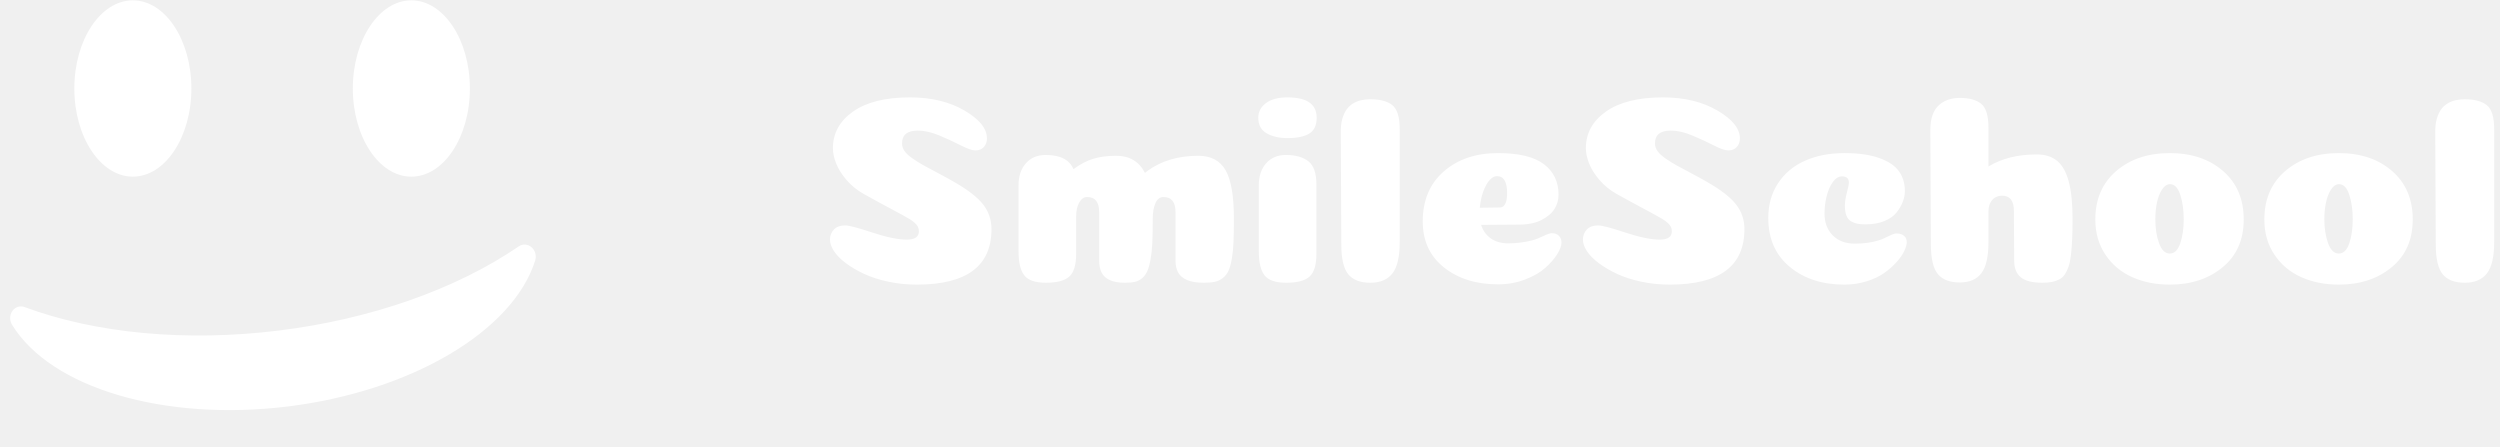
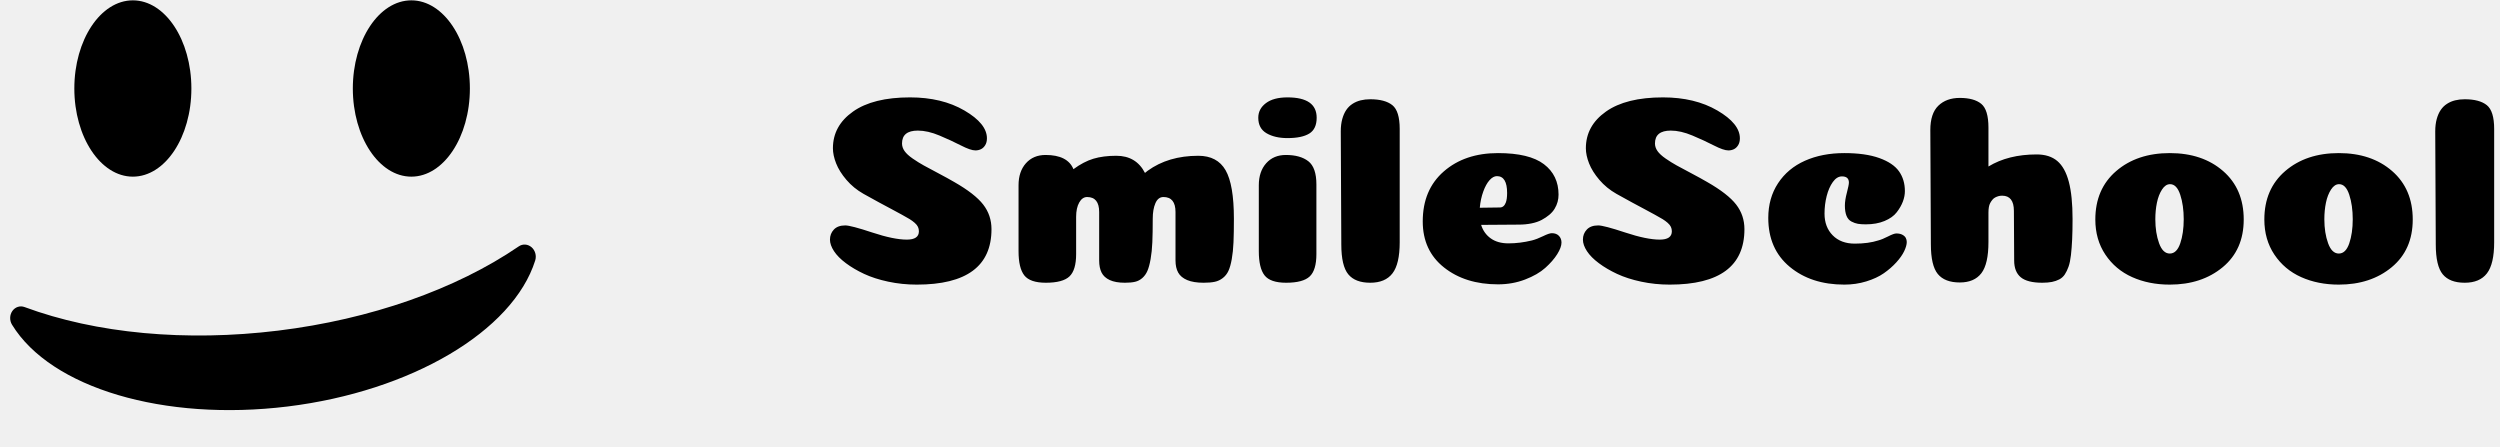
<svg xmlns="http://www.w3.org/2000/svg" width="168" height="30" viewBox="0 0 168 30" fill="none">
-   <path fill-rule="evenodd" clip-rule="evenodd" d="M61.606 19.126C64.954 19.126 66.628 17.884 66.628 15.4C66.628 14.776 66.442 14.224 66.07 13.744C65.698 13.264 65.05 12.76 64.126 12.232C63.838 12.064 63.484 11.869 63.064 11.647C62.644 11.425 62.314 11.248 62.074 11.116C61.834 10.984 61.588 10.831 61.336 10.657C61.084 10.483 60.901 10.315 60.787 10.153C60.673 9.991 60.616 9.82 60.616 9.64C60.616 9.064 60.97 8.776 61.678 8.776C62.122 8.776 62.608 8.887 63.136 9.109C63.664 9.331 64.144 9.553 64.576 9.775C65.008 9.997 65.332 10.108 65.548 10.108C65.68 10.108 65.803 10.081 65.917 10.027C66.031 9.973 66.127 9.883 66.205 9.757C66.283 9.631 66.322 9.478 66.322 9.298C66.322 8.638 65.818 8.014 64.81 7.426C63.802 6.838 62.584 6.544 61.156 6.544C59.5 6.544 58.222 6.862 57.322 7.498C56.422 8.134 55.972 8.956 55.972 9.964C55.972 10.276 56.044 10.615 56.188 10.981C56.332 11.347 56.563 11.716 56.881 12.088C57.199 12.46 57.58 12.772 58.024 13.024C58.36 13.216 58.708 13.408 59.068 13.6C59.428 13.792 59.719 13.948 59.941 14.068L60.607 14.428C60.829 14.548 61.003 14.647 61.129 14.725C61.255 14.803 61.369 14.887 61.471 14.977C61.573 15.067 61.645 15.157 61.687 15.247C61.729 15.337 61.75 15.436 61.75 15.544C61.75 15.916 61.48 16.102 60.94 16.102C60.352 16.102 59.578 15.943 58.618 15.625C57.658 15.307 57.052 15.148 56.8 15.148C56.464 15.148 56.209 15.241 56.035 15.427C55.861 15.613 55.774 15.838 55.774 16.102C55.774 16.342 55.864 16.6 56.044 16.876C56.224 17.152 56.491 17.422 56.845 17.686C57.199 17.95 57.607 18.19 58.069 18.406C58.531 18.622 59.071 18.796 59.689 18.928C60.307 19.06 60.946 19.126 61.606 19.126ZM80.884 19C81.184 19 81.433 18.979 81.631 18.937C81.829 18.895 82.009 18.811 82.171 18.685C82.333 18.559 82.459 18.4 82.549 18.208C82.639 18.016 82.714 17.752 82.774 17.416C82.834 17.08 82.873 16.702 82.891 16.282C82.909 15.862 82.918 15.334 82.918 14.698C82.918 13.174 82.732 12.088 82.36 11.44C81.988 10.792 81.376 10.468 80.524 10.468C79.18 10.468 78.046 10.804 77.122 11.476L76.942 11.62C76.546 10.852 75.904 10.468 75.016 10.468C74.428 10.468 73.915 10.534 73.477 10.666C73.039 10.798 72.592 11.032 72.136 11.368C71.872 10.732 71.248 10.414 70.264 10.414C69.712 10.414 69.271 10.6 68.941 10.972C68.611 11.344 68.446 11.836 68.446 12.448V16.876C68.446 17.632 68.575 18.175 68.833 18.505C69.091 18.835 69.574 19 70.282 19C71.038 19 71.566 18.859 71.866 18.577C72.166 18.295 72.316 17.794 72.316 17.074V14.572C72.316 14.176 72.385 13.855 72.523 13.609C72.661 13.363 72.838 13.24 73.054 13.24C73.594 13.24 73.864 13.576 73.864 14.248V17.506C73.864 17.83 73.918 18.1 74.026 18.316C74.134 18.532 74.317 18.7 74.575 18.82C74.833 18.94 75.172 19 75.592 19C75.868 19 76.096 18.979 76.276 18.937C76.456 18.895 76.618 18.811 76.762 18.685C76.906 18.559 77.02 18.4 77.104 18.208C77.188 18.016 77.26 17.752 77.32 17.416C77.38 17.08 77.419 16.702 77.437 16.282C77.455 15.862 77.464 15.334 77.464 14.698C77.464 14.278 77.524 13.93 77.644 13.654C77.764 13.378 77.944 13.24 78.184 13.24C78.724 13.24 78.994 13.576 78.994 14.248V17.506C78.994 17.83 79.054 18.1 79.174 18.316C79.294 18.532 79.495 18.7 79.777 18.82C80.059 18.94 80.428 19 80.884 19ZM87.985 8.974C87.655 9.178 87.166 9.28 86.518 9.28C85.954 9.28 85.486 9.172 85.114 8.956C84.742 8.74 84.556 8.392 84.556 7.912C84.556 7.516 84.727 7.189 85.069 6.931C85.411 6.673 85.894 6.544 86.518 6.544C87.826 6.544 88.48 7 88.48 7.912C88.48 8.416 88.315 8.77 87.985 8.974ZM86.428 19C87.184 19 87.712 18.859 88.012 18.577C88.312 18.295 88.462 17.794 88.462 17.074V12.394C88.462 11.638 88.282 11.119 87.922 10.837C87.562 10.555 87.058 10.414 86.41 10.414C85.858 10.414 85.417 10.6 85.087 10.972C84.757 11.344 84.592 11.836 84.592 12.448V16.876C84.592 17.632 84.721 18.175 84.979 18.505C85.237 18.835 85.72 19 86.428 19ZM93.574 18.37C93.25 18.79 92.752 19 92.08 19C91.408 19 90.916 18.811 90.604 18.433C90.292 18.055 90.136 17.386 90.136 16.426L90.1 8.83C90.1 8.518 90.133 8.242 90.199 8.002C90.265 7.762 90.355 7.558 90.469 7.39C90.583 7.222 90.724 7.084 90.892 6.976C91.06 6.868 91.243 6.79 91.441 6.742C91.639 6.694 91.852 6.67 92.08 6.67C92.74 6.67 93.235 6.802 93.565 7.066C93.895 7.33 94.06 7.864 94.06 8.668V16.282C94.06 17.254 93.898 17.95 93.574 18.37ZM100.666 19.108C101.314 19.108 101.92 19 102.484 18.784C103.048 18.568 103.501 18.307 103.843 18.001C104.185 17.695 104.452 17.389 104.644 17.083C104.836 16.777 104.932 16.516 104.932 16.3C104.932 16.12 104.875 15.97 104.761 15.85C104.647 15.73 104.488 15.67 104.284 15.67C104.164 15.67 103.969 15.736 103.699 15.868C103.429 16 103.18 16.096 102.952 16.156C102.412 16.288 101.884 16.354 101.368 16.354C100.888 16.354 100.492 16.243 100.18 16.021C99.868 15.799 99.652 15.496 99.532 15.112L102.07 15.094C102.37 15.094 102.652 15.067 102.916 15.013C103.18 14.959 103.408 14.881 103.6 14.779C103.792 14.677 103.963 14.563 104.113 14.437C104.263 14.311 104.383 14.173 104.473 14.023C104.563 13.873 104.629 13.72 104.671 13.564C104.713 13.408 104.734 13.246 104.734 13.078C104.734 12.214 104.407 11.533 103.753 11.035C103.099 10.537 102.07 10.288 100.666 10.288C99.178 10.288 97.963 10.699 97.021 11.521C96.079 12.343 95.608 13.462 95.608 14.878C95.608 16.186 96.085 17.218 97.039 17.974C97.993 18.73 99.202 19.108 100.666 19.108ZM99.676 12.871C99.556 13.201 99.478 13.564 99.442 13.96C100.27 13.948 100.72 13.942 100.792 13.942C100.972 13.942 101.104 13.834 101.188 13.618C101.248 13.462 101.278 13.246 101.278 12.97C101.278 12.214 101.05 11.836 100.594 11.836C100.426 11.836 100.261 11.926 100.099 12.106C99.937 12.286 99.796 12.541 99.676 12.871ZM112.204 19.126C115.552 19.126 117.226 17.884 117.226 15.4C117.226 14.776 117.04 14.224 116.668 13.744C116.296 13.264 115.648 12.76 114.724 12.232C114.436 12.064 114.082 11.869 113.662 11.647C113.242 11.425 112.912 11.248 112.672 11.116C112.432 10.984 112.186 10.831 111.934 10.657C111.682 10.483 111.499 10.315 111.385 10.153C111.271 9.991 111.214 9.82 111.214 9.64C111.214 9.064 111.568 8.776 112.276 8.776C112.72 8.776 113.206 8.887 113.734 9.109C114.262 9.331 114.742 9.553 115.174 9.775C115.606 9.997 115.93 10.108 116.146 10.108C116.278 10.108 116.401 10.081 116.515 10.027C116.629 9.973 116.725 9.883 116.803 9.757C116.881 9.631 116.92 9.478 116.92 9.298C116.92 8.638 116.416 8.014 115.408 7.426C114.4 6.838 113.182 6.544 111.754 6.544C110.098 6.544 108.82 6.862 107.92 7.498C107.02 8.134 106.57 8.956 106.57 9.964C106.57 10.276 106.642 10.615 106.786 10.981C106.93 11.347 107.161 11.716 107.479 12.088C107.797 12.46 108.178 12.772 108.622 13.024C108.958 13.216 109.306 13.408 109.666 13.6C110.026 13.792 110.317 13.948 110.539 14.068L111.205 14.428C111.427 14.548 111.601 14.647 111.727 14.725C111.853 14.803 111.967 14.887 112.069 14.977C112.171 15.067 112.243 15.157 112.285 15.247C112.327 15.337 112.348 15.436 112.348 15.544C112.348 15.916 112.078 16.102 111.538 16.102C110.95 16.102 110.176 15.943 109.216 15.625C108.256 15.307 107.65 15.148 107.398 15.148C107.062 15.148 106.807 15.241 106.633 15.427C106.459 15.613 106.372 15.838 106.372 16.102C106.372 16.342 106.462 16.6 106.642 16.876C106.822 17.152 107.089 17.422 107.443 17.686C107.797 17.95 108.205 18.19 108.667 18.406C109.129 18.622 109.669 18.796 110.287 18.928C110.905 19.06 111.544 19.126 112.204 19.126ZM125.416 18.91C124.948 19.054 124.456 19.126 123.94 19.126C122.452 19.126 121.228 18.727 120.268 17.929C119.308 17.131 118.828 16.036 118.828 14.644C118.828 13.756 119.047 12.979 119.485 12.313C119.923 11.647 120.526 11.143 121.294 10.801C122.062 10.459 122.944 10.288 123.94 10.288C124.888 10.288 125.671 10.399 126.289 10.621C126.907 10.843 127.348 11.14 127.612 11.512C127.876 11.884 128.008 12.328 128.008 12.844C128.008 13.072 127.963 13.306 127.873 13.546C127.783 13.786 127.645 14.026 127.459 14.266C127.273 14.506 127 14.701 126.64 14.851C126.28 15.001 125.86 15.076 125.38 15.076C125.164 15.076 124.987 15.064 124.849 15.04C124.711 15.016 124.567 14.965 124.417 14.887C124.267 14.809 124.156 14.68 124.084 14.5C124.012 14.32 123.976 14.092 123.976 13.816C123.976 13.576 124.021 13.285 124.111 12.943C124.201 12.601 124.246 12.376 124.246 12.268C124.246 11.992 124.09 11.854 123.778 11.854C123.55 11.854 123.346 11.98 123.166 12.232C122.986 12.484 122.848 12.799 122.752 13.177C122.656 13.555 122.608 13.948 122.608 14.356C122.608 14.956 122.791 15.442 123.157 15.814C123.523 16.186 124.018 16.372 124.642 16.372C125.254 16.372 125.782 16.3 126.226 16.156C126.406 16.108 126.625 16.018 126.883 15.886C127.141 15.754 127.324 15.688 127.432 15.688C127.6 15.688 127.738 15.718 127.846 15.778C127.954 15.838 128.029 15.91 128.071 15.994C128.113 16.078 128.134 16.168 128.134 16.264C128.134 16.432 128.077 16.636 127.963 16.876C127.849 17.116 127.672 17.368 127.432 17.632C127.192 17.896 126.913 18.139 126.595 18.361C126.277 18.583 125.884 18.766 125.416 18.91ZM137.242 19C137.494 19 137.71 18.982 137.89 18.946C138.07 18.91 138.235 18.853 138.385 18.775C138.535 18.697 138.658 18.586 138.754 18.442C138.85 18.298 138.934 18.124 139.006 17.92C139.078 17.716 139.132 17.455 139.168 17.137C139.204 16.819 139.231 16.468 139.249 16.084C139.267 15.7 139.276 15.244 139.276 14.716C139.276 13.684 139.192 12.85 139.024 12.214C138.856 11.578 138.598 11.113 138.25 10.819C137.902 10.525 137.44 10.378 136.864 10.378C135.592 10.378 134.512 10.648 133.624 11.188V8.578C133.624 7.774 133.462 7.24 133.138 6.976C132.814 6.712 132.334 6.58 131.698 6.58C131.098 6.58 130.618 6.754 130.258 7.102C129.898 7.45 129.718 7.996 129.718 8.74L129.754 16.408C129.754 17.368 129.91 18.037 130.222 18.415C130.534 18.793 131.026 18.982 131.698 18.982C132.346 18.982 132.829 18.775 133.147 18.361C133.465 17.947 133.624 17.248 133.624 16.264V14.284C133.624 14.152 133.633 14.032 133.651 13.924C133.669 13.816 133.699 13.723 133.741 13.645C133.783 13.567 133.831 13.495 133.885 13.429C133.939 13.363 133.999 13.312 134.065 13.276C134.131 13.24 134.203 13.21 134.281 13.186C134.359 13.162 134.446 13.15 134.542 13.15C135.07 13.15 135.334 13.492 135.334 14.176L135.352 17.506C135.352 18.01 135.499 18.385 135.793 18.631C136.087 18.877 136.57 19 137.242 19ZM149.365 17.956C148.423 18.736 147.238 19.126 145.81 19.126C144.874 19.126 144.031 18.958 143.281 18.622C142.531 18.286 141.931 17.782 141.481 17.11C141.031 16.438 140.806 15.652 140.806 14.752C140.806 13.384 141.274 12.298 142.21 11.494C143.146 10.69 144.346 10.288 145.81 10.288C147.274 10.288 148.468 10.69 149.392 11.494C150.316 12.298 150.778 13.384 150.778 14.752C150.778 16.108 150.307 17.176 149.365 17.956ZM145.81 17.038C145.498 17.038 145.258 16.807 145.09 16.345C144.922 15.883 144.838 15.346 144.838 14.734C144.838 14.338 144.874 13.966 144.946 13.618C145.018 13.27 145.132 12.976 145.288 12.736C145.444 12.496 145.624 12.376 145.828 12.376C146.128 12.376 146.356 12.613 146.512 13.087C146.668 13.561 146.746 14.11 146.746 14.734C146.746 15.358 146.668 15.898 146.512 16.354C146.356 16.81 146.122 17.038 145.81 17.038ZM160.723 17.956C159.781 18.736 158.596 19.126 157.168 19.126C156.232 19.126 155.389 18.958 154.639 18.622C153.889 18.286 153.289 17.782 152.839 17.11C152.389 16.438 152.164 15.652 152.164 14.752C152.164 13.384 152.632 12.298 153.568 11.494C154.504 10.69 155.704 10.288 157.168 10.288C158.632 10.288 159.826 10.69 160.75 11.494C161.674 12.298 162.136 13.384 162.136 14.752C162.136 16.108 161.665 17.176 160.723 17.956ZM157.168 17.038C156.856 17.038 156.616 16.807 156.448 16.345C156.28 15.883 156.196 15.346 156.196 14.734C156.196 14.338 156.232 13.966 156.304 13.618C156.376 13.27 156.49 12.976 156.646 12.736C156.802 12.496 156.982 12.376 157.186 12.376C157.486 12.376 157.714 12.613 157.87 13.087C158.026 13.561 158.104 14.11 158.104 14.734C158.104 15.358 158.026 15.898 157.87 16.354C157.714 16.81 157.48 17.038 157.168 17.038ZM167.122 18.37C166.798 18.79 166.3 19 165.628 19C164.956 19 164.464 18.811 164.152 18.433C163.84 18.055 163.684 17.386 163.684 16.426L163.648 8.83C163.648 8.518 163.681 8.242 163.747 8.002C163.813 7.762 163.903 7.558 164.017 7.39C164.131 7.222 164.272 7.084 164.44 6.976C164.608 6.868 164.791 6.79 164.989 6.742C165.187 6.694 165.4 6.67 165.628 6.67C166.288 6.67 166.783 6.802 167.113 7.066C167.443 7.33 167.608 7.864 167.608 8.668V16.282C167.608 17.254 167.446 17.95 167.122 18.37Z" fill="white" />
-   <path d="M8.928 11.871C11.097 11.871 12.861 9.214 12.861 5.947C12.861 2.681 11.097 0.023 8.928 0.023C6.759 0.023 4.995 2.681 4.995 5.947C4.995 9.214 6.76 11.871 8.928 11.871Z" fill="white" />
-   <path d="M27.642 11.871C29.811 11.871 31.576 9.214 31.576 5.947C31.576 2.681 29.811 0.023 27.642 0.023C25.474 0.023 23.71 2.681 23.71 5.947C23.71 9.214 25.474 11.871 27.642 11.871Z" fill="white" />
-   <path d="M35.718 16.612C35.469 16.399 35.125 16.374 34.862 16.556C30.631 19.447 24.892 21.457 18.7 22.217C12.509 22.977 6.454 22.415 1.649 20.634C1.349 20.523 1.021 20.629 0.832 20.896C0.643 21.163 0.633 21.535 0.809 21.822C3.415 26.076 11.03 28.335 19.326 27.317C27.626 26.297 34.468 22.262 35.966 17.504C36.066 17.184 35.966 16.825 35.718 16.612Z" fill="white" />
+   <path fill-rule="evenodd" clip-rule="evenodd" d="M61.606 19.126C64.954 19.126 66.628 17.884 66.628 15.4C66.628 14.776 66.442 14.224 66.07 13.744C65.698 13.264 65.05 12.76 64.126 12.232C63.838 12.064 63.484 11.869 63.064 11.647C62.644 11.425 62.314 11.248 62.074 11.116C61.834 10.984 61.588 10.831 61.336 10.657C61.084 10.483 60.901 10.315 60.787 10.153C60.673 9.991 60.616 9.82 60.616 9.64C60.616 9.064 60.97 8.776 61.678 8.776C62.122 8.776 62.608 8.887 63.136 9.109C63.664 9.331 64.144 9.553 64.576 9.775C65.008 9.997 65.332 10.108 65.548 10.108C65.68 10.108 65.803 10.081 65.917 10.027C66.031 9.973 66.127 9.883 66.205 9.757C66.283 9.631 66.322 9.478 66.322 9.298C66.322 8.638 65.818 8.014 64.81 7.426C63.802 6.838 62.584 6.544 61.156 6.544C59.5 6.544 58.222 6.862 57.322 7.498C56.422 8.134 55.972 8.956 55.972 9.964C55.972 10.276 56.044 10.615 56.188 10.981C56.332 11.347 56.563 11.716 56.881 12.088C57.199 12.46 57.58 12.772 58.024 13.024C58.36 13.216 58.708 13.408 59.068 13.6C59.428 13.792 59.719 13.948 59.941 14.068L60.607 14.428C60.829 14.548 61.003 14.647 61.129 14.725C61.255 14.803 61.369 14.887 61.471 14.977C61.573 15.067 61.645 15.157 61.687 15.247C61.729 15.337 61.75 15.436 61.75 15.544C61.75 15.916 61.48 16.102 60.94 16.102C60.352 16.102 59.578 15.943 58.618 15.625C57.658 15.307 57.052 15.148 56.8 15.148C56.464 15.148 56.209 15.241 56.035 15.427C55.861 15.613 55.774 15.838 55.774 16.102C55.774 16.342 55.864 16.6 56.044 16.876C56.224 17.152 56.491 17.422 56.845 17.686C57.199 17.95 57.607 18.19 58.069 18.406C58.531 18.622 59.071 18.796 59.689 18.928C60.307 19.06 60.946 19.126 61.606 19.126ZM80.884 19C81.184 19 81.433 18.979 81.631 18.937C81.829 18.895 82.009 18.811 82.171 18.685C82.333 18.559 82.459 18.4 82.549 18.208C82.639 18.016 82.714 17.752 82.774 17.416C82.834 17.08 82.873 16.702 82.891 16.282C82.909 15.862 82.918 15.334 82.918 14.698C82.918 13.174 82.732 12.088 82.36 11.44C81.988 10.792 81.376 10.468 80.524 10.468C79.18 10.468 78.046 10.804 77.122 11.476L76.942 11.62C76.546 10.852 75.904 10.468 75.016 10.468C74.428 10.468 73.915 10.534 73.477 10.666C73.039 10.798 72.592 11.032 72.136 11.368C71.872 10.732 71.248 10.414 70.264 10.414C69.712 10.414 69.271 10.6 68.941 10.972C68.611 11.344 68.446 11.836 68.446 12.448V16.876C68.446 17.632 68.575 18.175 68.833 18.505C69.091 18.835 69.574 19 70.282 19C71.038 19 71.566 18.859 71.866 18.577C72.166 18.295 72.316 17.794 72.316 17.074V14.572C72.316 14.176 72.385 13.855 72.523 13.609C72.661 13.363 72.838 13.24 73.054 13.24C73.594 13.24 73.864 13.576 73.864 14.248V17.506C73.864 17.83 73.918 18.1 74.026 18.316C74.134 18.532 74.317 18.7 74.575 18.82C74.833 18.94 75.172 19 75.592 19C75.868 19 76.096 18.979 76.276 18.937C76.456 18.895 76.618 18.811 76.762 18.685C76.906 18.559 77.02 18.4 77.104 18.208C77.188 18.016 77.26 17.752 77.32 17.416C77.38 17.08 77.419 16.702 77.437 16.282C77.455 15.862 77.464 15.334 77.464 14.698C77.464 14.278 77.524 13.93 77.644 13.654C77.764 13.378 77.944 13.24 78.184 13.24C78.724 13.24 78.994 13.576 78.994 14.248V17.506C78.994 17.83 79.054 18.1 79.174 18.316C79.294 18.532 79.495 18.7 79.777 18.82C80.059 18.94 80.428 19 80.884 19ZM87.985 8.974C87.655 9.178 87.166 9.28 86.518 9.28C85.954 9.28 85.486 9.172 85.114 8.956C84.742 8.74 84.556 8.392 84.556 7.912C84.556 7.516 84.727 7.189 85.069 6.931C85.411 6.673 85.894 6.544 86.518 6.544C87.826 6.544 88.48 7 88.48 7.912C88.48 8.416 88.315 8.77 87.985 8.974ZM86.428 19C87.184 19 87.712 18.859 88.012 18.577C88.312 18.295 88.462 17.794 88.462 17.074V12.394C88.462 11.638 88.282 11.119 87.922 10.837C87.562 10.555 87.058 10.414 86.41 10.414C85.858 10.414 85.417 10.6 85.087 10.972C84.757 11.344 84.592 11.836 84.592 12.448V16.876C84.592 17.632 84.721 18.175 84.979 18.505C85.237 18.835 85.72 19 86.428 19ZM93.574 18.37C93.25 18.79 92.752 19 92.08 19C91.408 19 90.916 18.811 90.604 18.433C90.292 18.055 90.136 17.386 90.136 16.426L90.1 8.83C90.1 8.518 90.133 8.242 90.199 8.002C90.265 7.762 90.355 7.558 90.469 7.39C90.583 7.222 90.724 7.084 90.892 6.976C91.06 6.868 91.243 6.79 91.441 6.742C91.639 6.694 91.852 6.67 92.08 6.67C92.74 6.67 93.235 6.802 93.565 7.066C93.895 7.33 94.06 7.864 94.06 8.668V16.282C94.06 17.254 93.898 17.95 93.574 18.37ZM100.666 19.108C101.314 19.108 101.92 19 102.484 18.784C103.048 18.568 103.501 18.307 103.843 18.001C104.185 17.695 104.452 17.389 104.644 17.083C104.836 16.777 104.932 16.516 104.932 16.3C104.932 16.12 104.875 15.97 104.761 15.85C104.647 15.73 104.488 15.67 104.284 15.67C104.164 15.67 103.969 15.736 103.699 15.868C103.429 16 103.18 16.096 102.952 16.156C102.412 16.288 101.884 16.354 101.368 16.354C100.888 16.354 100.492 16.243 100.18 16.021C99.868 15.799 99.652 15.496 99.532 15.112L102.07 15.094C102.37 15.094 102.652 15.067 102.916 15.013C103.18 14.959 103.408 14.881 103.6 14.779C103.792 14.677 103.963 14.563 104.113 14.437C104.263 14.311 104.383 14.173 104.473 14.023C104.563 13.873 104.629 13.72 104.671 13.564C104.713 13.408 104.734 13.246 104.734 13.078C104.734 12.214 104.407 11.533 103.753 11.035C103.099 10.537 102.07 10.288 100.666 10.288C99.178 10.288 97.963 10.699 97.021 11.521C96.079 12.343 95.608 13.462 95.608 14.878C95.608 16.186 96.085 17.218 97.039 17.974C97.993 18.73 99.202 19.108 100.666 19.108ZM99.676 12.871C99.556 13.201 99.478 13.564 99.442 13.96C100.27 13.948 100.72 13.942 100.792 13.942C100.972 13.942 101.104 13.834 101.188 13.618C101.248 13.462 101.278 13.246 101.278 12.97C101.278 12.214 101.05 11.836 100.594 11.836C100.426 11.836 100.261 11.926 100.099 12.106C99.937 12.286 99.796 12.541 99.676 12.871ZM112.204 19.126C115.552 19.126 117.226 17.884 117.226 15.4C117.226 14.776 117.04 14.224 116.668 13.744C116.296 13.264 115.648 12.76 114.724 12.232C114.436 12.064 114.082 11.869 113.662 11.647C113.242 11.425 112.912 11.248 112.672 11.116C112.432 10.984 112.186 10.831 111.934 10.657C111.682 10.483 111.499 10.315 111.385 10.153C111.271 9.991 111.214 9.82 111.214 9.64C111.214 9.064 111.568 8.776 112.276 8.776C112.72 8.776 113.206 8.887 113.734 9.109C114.262 9.331 114.742 9.553 115.174 9.775C115.606 9.997 115.93 10.108 116.146 10.108C116.278 10.108 116.401 10.081 116.515 10.027C116.629 9.973 116.725 9.883 116.803 9.757C116.881 9.631 116.92 9.478 116.92 9.298C116.92 8.638 116.416 8.014 115.408 7.426C114.4 6.838 113.182 6.544 111.754 6.544C110.098 6.544 108.82 6.862 107.92 7.498C107.02 8.134 106.57 8.956 106.57 9.964C106.57 10.276 106.642 10.615 106.786 10.981C106.93 11.347 107.161 11.716 107.479 12.088C107.797 12.46 108.178 12.772 108.622 13.024C108.958 13.216 109.306 13.408 109.666 13.6C110.026 13.792 110.317 13.948 110.539 14.068L111.205 14.428C111.427 14.548 111.601 14.647 111.727 14.725C111.853 14.803 111.967 14.887 112.069 14.977C112.171 15.067 112.243 15.157 112.285 15.247C112.327 15.337 112.348 15.436 112.348 15.544C112.348 15.916 112.078 16.102 111.538 16.102C110.95 16.102 110.176 15.943 109.216 15.625C108.256 15.307 107.65 15.148 107.398 15.148C107.062 15.148 106.807 15.241 106.633 15.427C106.459 15.613 106.372 15.838 106.372 16.102C106.372 16.342 106.462 16.6 106.642 16.876C106.822 17.152 107.089 17.422 107.443 17.686C107.797 17.95 108.205 18.19 108.667 18.406C109.129 18.622 109.669 18.796 110.287 18.928C110.905 19.06 111.544 19.126 112.204 19.126ZM125.416 18.91C124.948 19.054 124.456 19.126 123.94 19.126C122.452 19.126 121.228 18.727 120.268 17.929C119.308 17.131 118.828 16.036 118.828 14.644C118.828 13.756 119.047 12.979 119.485 12.313C119.923 11.647 120.526 11.143 121.294 10.801C122.062 10.459 122.944 10.288 123.94 10.288C124.888 10.288 125.671 10.399 126.289 10.621C126.907 10.843 127.348 11.14 127.612 11.512C127.876 11.884 128.008 12.328 128.008 12.844C128.008 13.072 127.963 13.306 127.873 13.546C127.783 13.786 127.645 14.026 127.459 14.266C127.273 14.506 127 14.701 126.64 14.851C126.28 15.001 125.86 15.076 125.38 15.076C125.164 15.076 124.987 15.064 124.849 15.04C124.711 15.016 124.567 14.965 124.417 14.887C124.267 14.809 124.156 14.68 124.084 14.5C124.012 14.32 123.976 14.092 123.976 13.816C123.976 13.576 124.021 13.285 124.111 12.943C124.201 12.601 124.246 12.376 124.246 12.268C124.246 11.992 124.09 11.854 123.778 11.854C123.55 11.854 123.346 11.98 123.166 12.232C122.986 12.484 122.848 12.799 122.752 13.177C122.656 13.555 122.608 13.948 122.608 14.356C122.608 14.956 122.791 15.442 123.157 15.814C123.523 16.186 124.018 16.372 124.642 16.372C125.254 16.372 125.782 16.3 126.226 16.156C126.406 16.108 126.625 16.018 126.883 15.886C127.141 15.754 127.324 15.688 127.432 15.688C127.6 15.688 127.738 15.718 127.846 15.778C127.954 15.838 128.029 15.91 128.071 15.994C128.113 16.078 128.134 16.168 128.134 16.264C128.134 16.432 128.077 16.636 127.963 16.876C127.849 17.116 127.672 17.368 127.432 17.632C127.192 17.896 126.913 18.139 126.595 18.361C126.277 18.583 125.884 18.766 125.416 18.91ZM137.242 19C137.494 19 137.71 18.982 137.89 18.946C138.07 18.91 138.235 18.853 138.385 18.775C138.535 18.697 138.658 18.586 138.754 18.442C138.85 18.298 138.934 18.124 139.006 17.92C139.078 17.716 139.132 17.455 139.168 17.137C139.204 16.819 139.231 16.468 139.249 16.084C139.267 15.7 139.276 15.244 139.276 14.716C139.276 13.684 139.192 12.85 139.024 12.214C138.856 11.578 138.598 11.113 138.25 10.819C137.902 10.525 137.44 10.378 136.864 10.378C135.592 10.378 134.512 10.648 133.624 11.188V8.578C133.624 7.774 133.462 7.24 133.138 6.976C132.814 6.712 132.334 6.58 131.698 6.58C131.098 6.58 130.618 6.754 130.258 7.102C129.898 7.45 129.718 7.996 129.718 8.74L129.754 16.408C129.754 17.368 129.91 18.037 130.222 18.415C130.534 18.793 131.026 18.982 131.698 18.982C132.346 18.982 132.829 18.775 133.147 18.361C133.465 17.947 133.624 17.248 133.624 16.264V14.284C133.624 14.152 133.633 14.032 133.651 13.924C133.669 13.816 133.699 13.723 133.741 13.645C133.783 13.567 133.831 13.495 133.885 13.429C133.939 13.363 133.999 13.312 134.065 13.276C134.131 13.24 134.203 13.21 134.281 13.186C134.359 13.162 134.446 13.15 134.542 13.15C135.07 13.15 135.334 13.492 135.334 14.176L135.352 17.506C135.352 18.01 135.499 18.385 135.793 18.631C136.087 18.877 136.57 19 137.242 19ZM149.365 17.956C148.423 18.736 147.238 19.126 145.81 19.126C144.874 19.126 144.031 18.958 143.281 18.622C142.531 18.286 141.931 17.782 141.481 17.11C141.031 16.438 140.806 15.652 140.806 14.752C140.806 13.384 141.274 12.298 142.21 11.494C143.146 10.69 144.346 10.288 145.81 10.288C147.274 10.288 148.468 10.69 149.392 11.494C150.316 12.298 150.778 13.384 150.778 14.752C150.778 16.108 150.307 17.176 149.365 17.956ZM145.81 17.038C145.498 17.038 145.258 16.807 145.09 16.345C144.922 15.883 144.838 15.346 144.838 14.734C144.838 14.338 144.874 13.966 144.946 13.618C145.018 13.27 145.132 12.976 145.288 12.736C145.444 12.496 145.624 12.376 145.828 12.376C146.128 12.376 146.356 12.613 146.512 13.087C146.668 13.561 146.746 14.11 146.746 14.734C146.746 15.358 146.668 15.898 146.512 16.354C146.356 16.81 146.122 17.038 145.81 17.038ZM160.723 17.956C159.781 18.736 158.596 19.126 157.168 19.126C156.232 19.126 155.389 18.958 154.639 18.622C153.889 18.286 153.289 17.782 152.839 17.11C152.389 16.438 152.164 15.652 152.164 14.752C152.164 13.384 152.632 12.298 153.568 11.494C154.504 10.69 155.704 10.288 157.168 10.288C158.632 10.288 159.826 10.69 160.75 11.494C161.674 12.298 162.136 13.384 162.136 14.752C162.136 16.108 161.665 17.176 160.723 17.956ZM157.168 17.038C156.856 17.038 156.616 16.807 156.448 16.345C156.28 15.883 156.196 15.346 156.196 14.734C156.196 14.338 156.232 13.966 156.304 13.618C156.376 13.27 156.49 12.976 156.646 12.736C156.802 12.496 156.982 12.376 157.186 12.376C157.486 12.376 157.714 12.613 157.87 13.087C158.026 13.561 158.104 14.11 158.104 14.734C158.104 15.358 158.026 15.898 157.87 16.354C157.714 16.81 157.48 17.038 157.168 17.038ZM167.122 18.37C166.798 18.79 166.3 19 165.628 19C164.956 19 164.464 18.811 164.152 18.433C163.84 18.055 163.684 17.386 163.684 16.426L163.648 8.83C163.648 8.518 163.681 8.242 163.747 8.002C163.813 7.762 163.903 7.558 164.017 7.39C164.131 7.222 164.272 7.084 164.44 6.976C164.608 6.868 164.791 6.79 164.989 6.742C165.187 6.694 165.4 6.67 165.628 6.67C166.288 6.67 166.783 6.802 167.113 7.066C167.443 7.33 167.608 7.864 167.608 8.668V16.282C167.608 17.254 167.446 17.95 167.122 18.37Z" fill="black" />
+   <path d="M8.928 11.871C11.097 11.871 12.861 9.214 12.861 5.947C12.861 2.681 11.097 0.023 8.928 0.023C6.759 0.023 4.995 2.681 4.995 5.947C4.995 9.214 6.76 11.871 8.928 11.871Z" fill="black" />
+   <path d="M27.642 11.871C29.811 11.871 31.576 9.214 31.576 5.947C31.576 2.681 29.811 0.023 27.642 0.023C25.474 0.023 23.71 2.681 23.71 5.947C23.71 9.214 25.474 11.871 27.642 11.871Z" fill="black" />
+   <path d="M35.718 16.612C35.469 16.399 35.125 16.374 34.862 16.556C30.631 19.447 24.892 21.457 18.7 22.217C12.509 22.977 6.454 22.415 1.649 20.634C1.349 20.523 1.021 20.629 0.832 20.896C0.643 21.163 0.633 21.535 0.809 21.822C3.415 26.076 11.03 28.335 19.326 27.317C27.626 26.297 34.468 22.262 35.966 17.504C36.066 17.184 35.966 16.825 35.718 16.612Z" fill="black" />
</svg>
